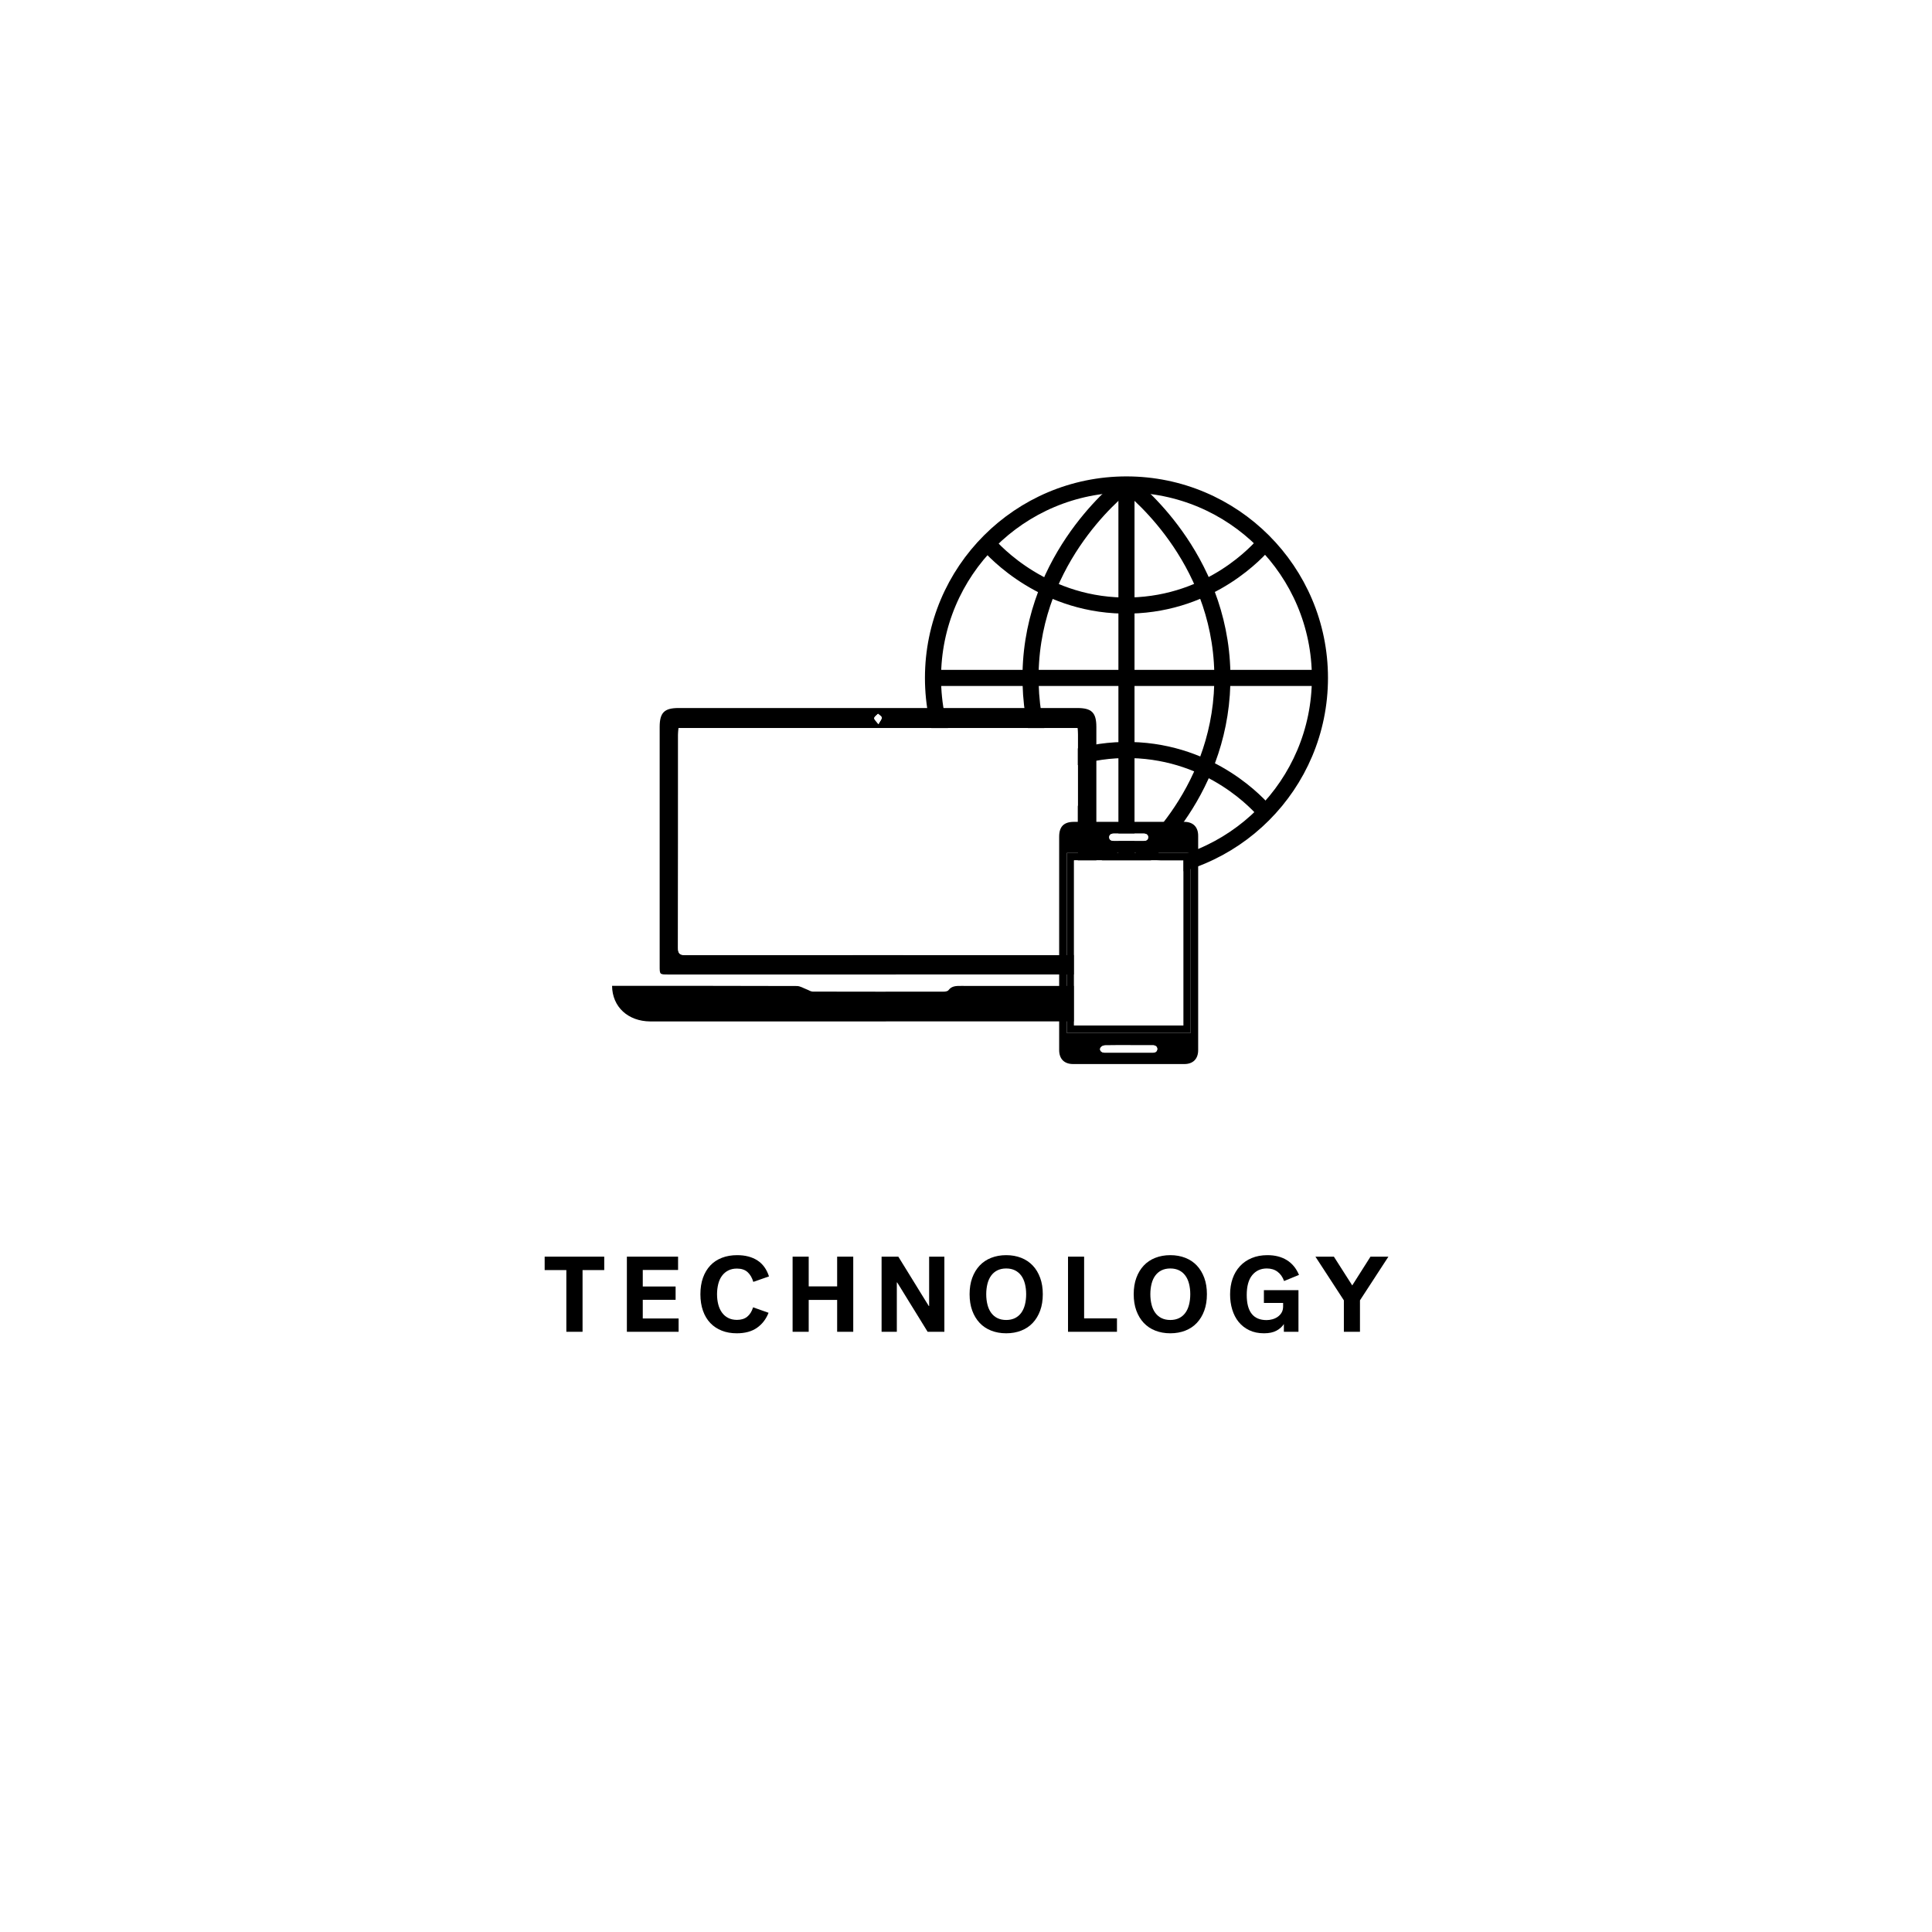
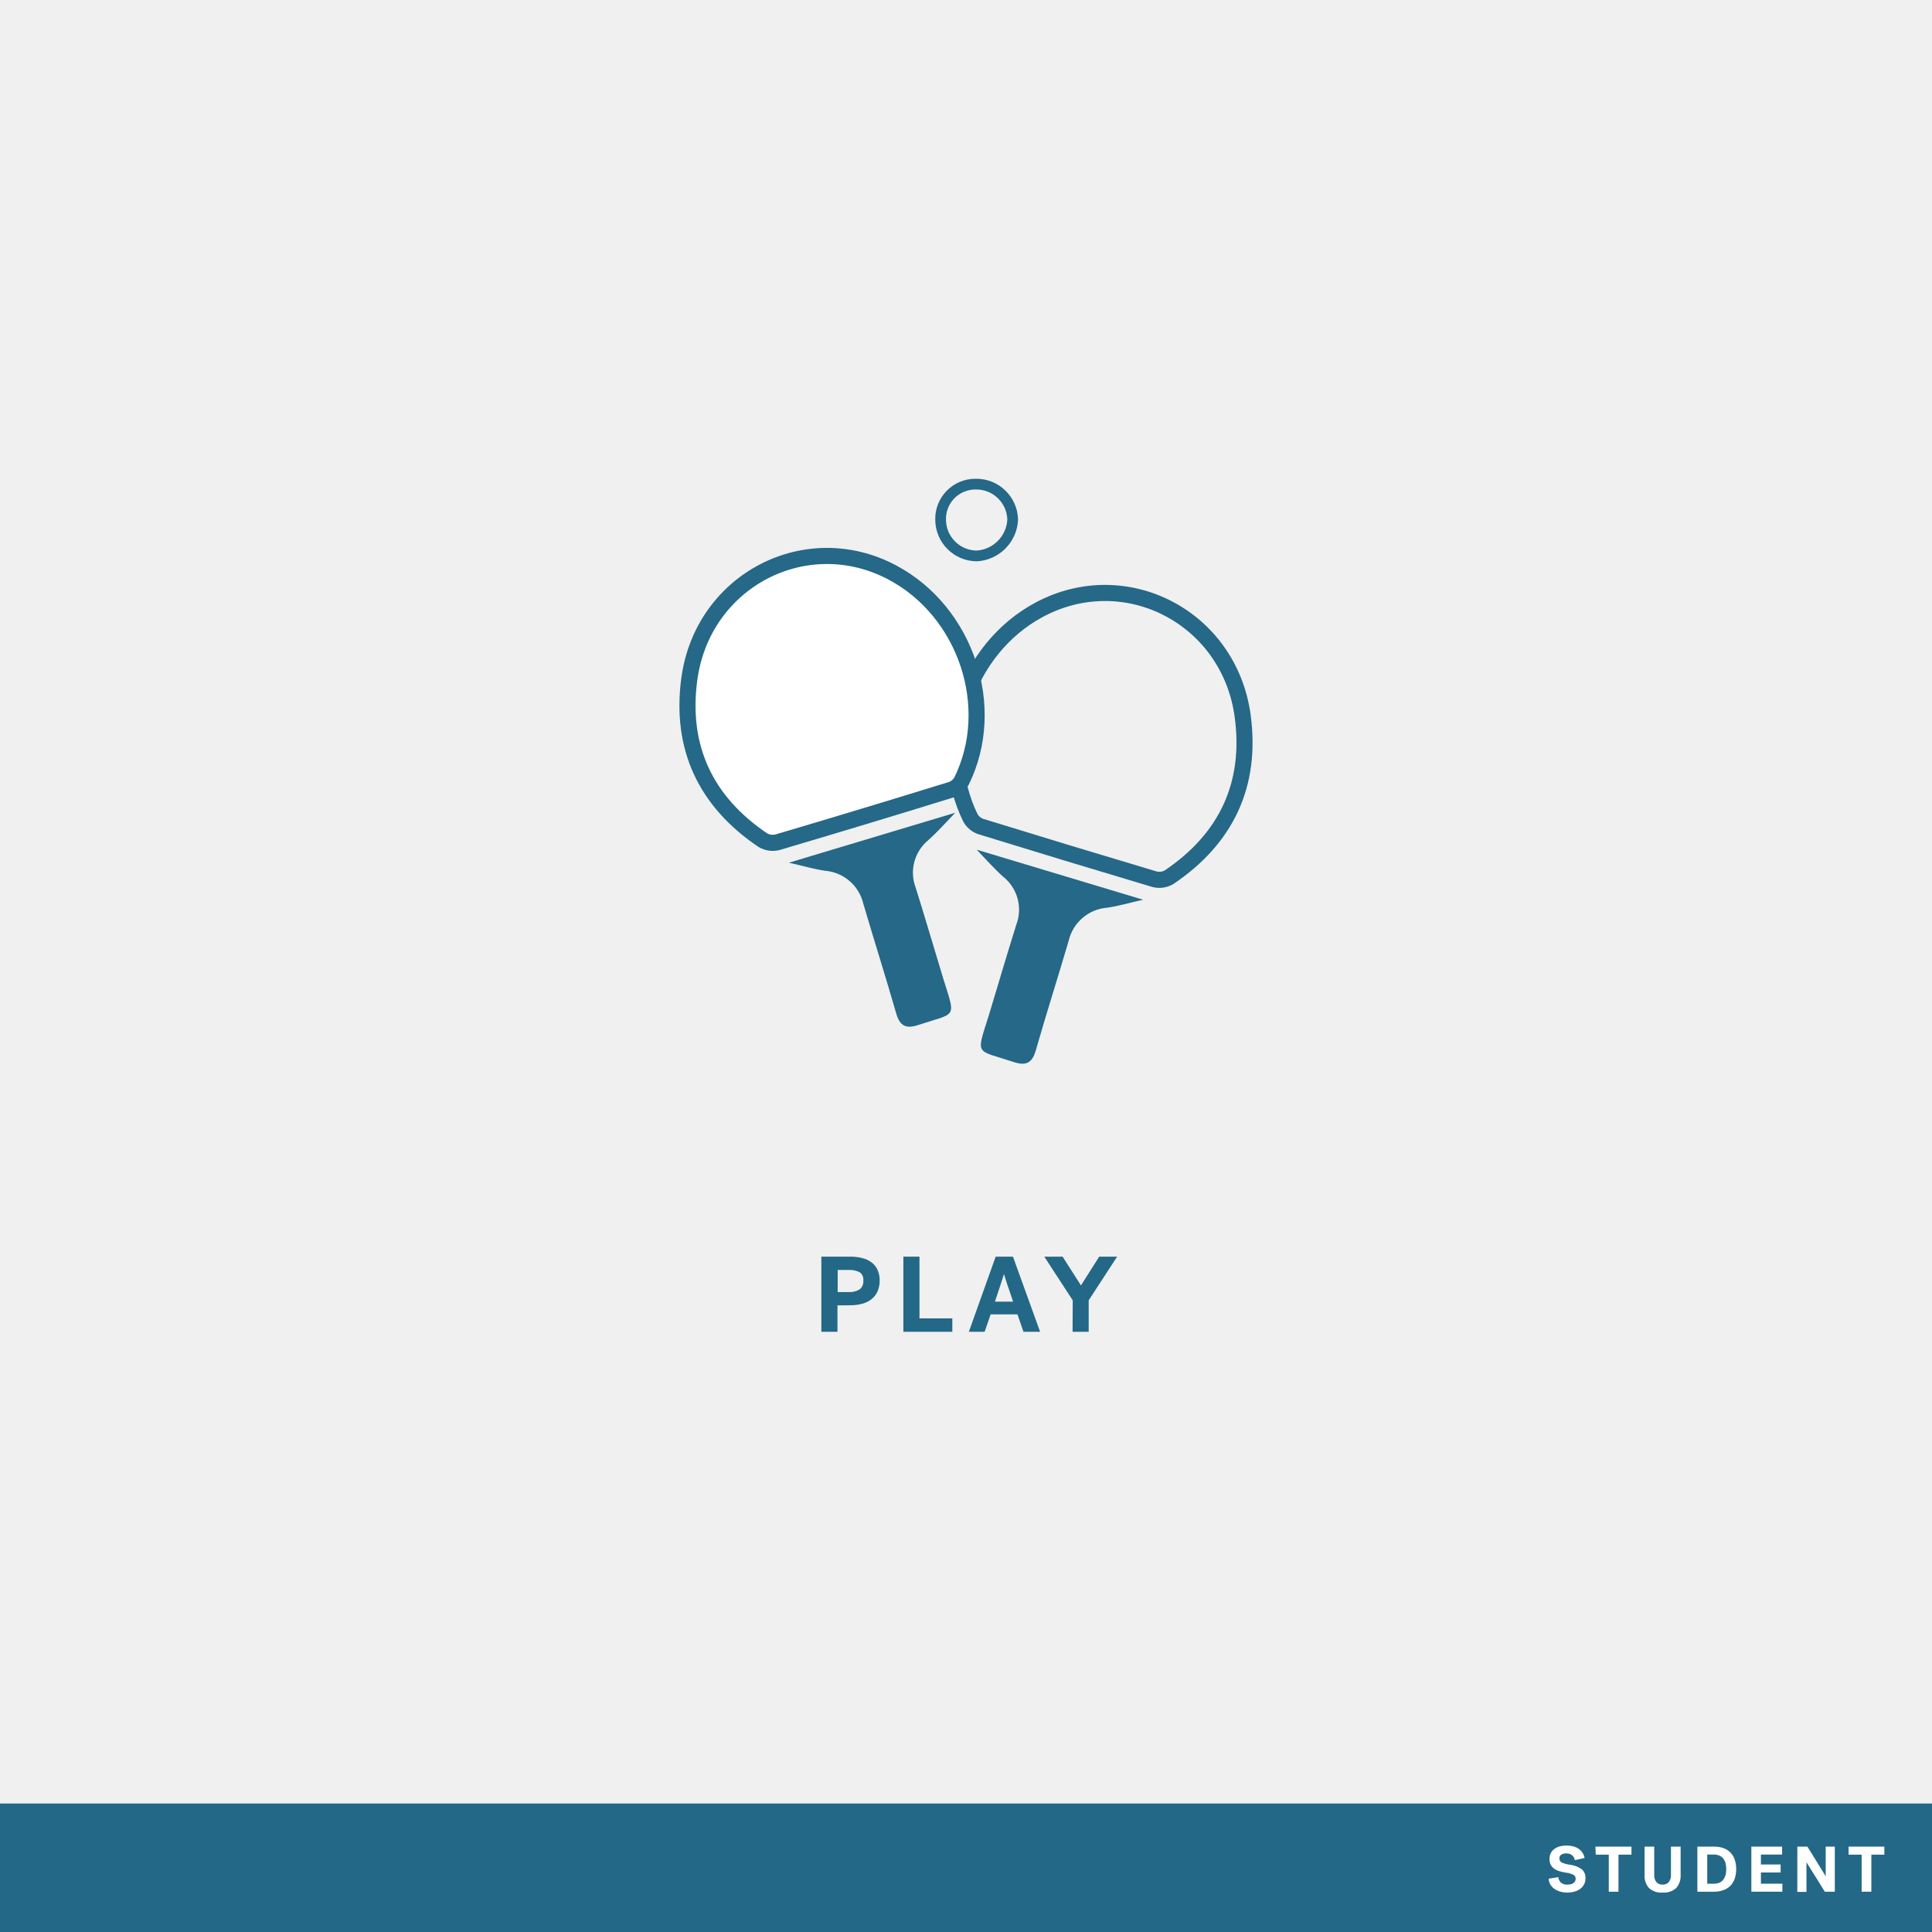
- <svg xmlns="http://www.w3.org/2000/svg" version="1.1" x="0px" y="0px" viewBox="0 0 360 360" enable-background="new 0 0 360 360" xml:space="preserve">
+ <svg xmlns="http://www.w3.org/2000/svg" viewBox="0 0 360 360">
+   <defs>
+     <style>.cls-1{fill:#236886;}.cls-2,.cls-5{fill:#fff;}.cls-3,.cls-6{fill:none;}.cls-3,.cls-5,.cls-6{stroke:#256887;stroke-miterlimit:10;}.cls-3,.cls-5{stroke-width:3px;}.cls-4{fill:#256887;}.cls-6{stroke-width:2px;}</style>
+   </defs>
  <g id="BACKGROUND">
-     <rect x="0" y="0" fill="#FFFFFF" width="360" height="360" />
+     <rect class="cls-1" y="336.06" width="360" height="23.94" />
+     <path class="cls-2" d="M290.57,346.29a.82.82,0,0,0,.47.78,5.75,5.75,0,0,0,1.49.4,4.68,4.68,0,0,1,2.2.83,2.07,2.07,0,0,1,.7,1.71,2.32,2.32,0,0,1-.25,1.1,2.43,2.43,0,0,1-.7.83,3.4,3.4,0,0,1-1.08.53,4.79,4.79,0,0,1-1.35.18,4.53,4.53,0,0,1-1.43-.21,3.66,3.66,0,0,1-1.08-.55,2.71,2.71,0,0,1-.7-.82,2.28,2.28,0,0,1-.27-1l1.8-.29a1.55,1.55,0,0,0,.47,1,1.71,1.71,0,0,0,1.21.39,2.84,2.84,0,0,0,.6-.06,1.31,1.31,0,0,0,.5-.2,1,1,0,0,0,.33-.34.94.94,0,0,0,.12-.49.81.81,0,0,0-.39-.72,3.92,3.92,0,0,0-1.38-.41,9.6,9.6,0,0,1-1.22-.27,3.43,3.43,0,0,1-1-.47,2.07,2.07,0,0,1-.65-.73,2.32,2.32,0,0,1-.23-1.07,2.42,2.42,0,0,1,.24-1.11,2.18,2.18,0,0,1,.67-.78,3.21,3.21,0,0,1,1-.48,5.17,5.17,0,0,1,1.28-.15,4.74,4.74,0,0,1,1.22.15,3.49,3.49,0,0,1,1,.44,2.63,2.63,0,0,1,.72.73,2.51,2.51,0,0,1,.4,1l-1.82.4a1.44,1.44,0,0,0-.5-.91,1.55,1.55,0,0,0-1.06-.34,1.67,1.67,0,0,0-1,.25A.8.8,0,0,0,290.57,346.29Z" />
+     <path class="cls-2" d="M297.29,344.09H304v1.5h-2.42v6.9h-1.81v-6.9h-2.43Z" />
+     <path class="cls-2" d="M309.8,352.65a3.34,3.34,0,0,1-2.56-.86,3.38,3.38,0,0,1-.8-2.4v-5.3h1.8v5.31a2,2,0,0,0,.38,1.27,1.41,1.41,0,0,0,1.18.5,1.39,1.39,0,0,0,1.17-.5,2,2,0,0,0,.39-1.27v-5.31h1.8v5.3a3.38,3.38,0,0,1-.81,2.4A3.32,3.32,0,0,1,309.8,352.65Z" />
+     <path class="cls-2" d="M316.28,344.09h3.13a5,5,0,0,1,1.73.28,3.55,3.55,0,0,1,1.29.81,3.67,3.67,0,0,1,.81,1.32,5.83,5.83,0,0,1,0,3.57,3.67,3.67,0,0,1-.81,1.32,3.42,3.42,0,0,1-1.29.81,5,5,0,0,1-1.73.29h-3.13Zm5.38,4.2a4.23,4.23,0,0,0-.13-1.11,2.65,2.65,0,0,0-.42-.86,1.78,1.78,0,0,0-.72-.55,2.49,2.49,0,0,0-1-.2h-1.27V351h1.27a2.67,2.67,0,0,0,1-.19,1.9,1.9,0,0,0,.72-.56,2.7,2.7,0,0,0,.42-.85A4.33,4.33,0,0,0,321.66,348.29Z" />
+     <path class="cls-2" d="M326.34,352.49v-8.4h5.73v1.48h-3.95v1.85h3.67v1.49h-3.67V351h4v1.49Z" />
+     <path class="cls-2" d="M334.91,344.09h1.87l1.4,2.25.64,1.05.51.82.48.78.38.62h0v-5.52h1.7v8.4h-1.87l-1.37-2.22c-.25-.42-.47-.77-.64-1l-.51-.83-.49-.79-.4-.64h0v5.52h-1.71Z" />
+     <path class="cls-2" d="M344.46,344.09h6.66v1.5H348.7v6.9h-1.81v-6.9h-2.43Z" />
  </g>
-   <g id="REF" display="none">
-     <rect y="90.27" display="inline" fill="none" stroke="#000000" stroke-width="0.25" stroke-miterlimit="10" width="360" height="108" />
-     <rect x="360" y="90.27" display="inline" fill="none" stroke="#FFFFFF" stroke-width="0.25" stroke-miterlimit="10" width="360" height="108" />
-     <line display="inline" fill="none" stroke="#000000" stroke-width="0.25" stroke-linecap="round" stroke-miterlimit="10" x1="180" y1="0.06" x2="180" y2="359.94" />
+   <g id="LINE_ONE" data-name="LINE ONE">
+     <path class="cls-1" d="M156.05,243.24v4.92h-3v-14h5.32a8.93,8.93,0,0,1,2.28.26,4.81,4.81,0,0,1,1.74.8,3.7,3.7,0,0,1,1.12,1.38,4.61,4.61,0,0,1,.4,2,4.87,4.87,0,0,1-.41,2.07,3.85,3.85,0,0,1-1.14,1.44,4.83,4.83,0,0,1-1.75.84,8.76,8.76,0,0,1-2.24.27Zm4.82-4.62a1.68,1.68,0,0,0-.69-1.56,4.11,4.11,0,0,0-2.09-.42h-2v4.12h2a3.6,3.6,0,0,0,2.09-.5A1.9,1.9,0,0,0,160.87,238.62Z" />
+     <path class="cls-1" d="M168.33,234.16h3v11.5h6.12v2.5h-9.12Z" />
+     <path class="cls-1" d="M193.81,248.16h-3.1l-1.12-3.24h-5l-1.12,3.24h-2.94l5-14h3.22Zm-6.76-10.72c0,.1-.07.26-.14.47s-.14.44-.22.7-.17.54-.27.84l-.29.87c-.23.69-.47,1.43-.74,2.22h3.38c-.27-.79-.51-1.53-.74-2.22-.15-.4-.26-.73-.35-1s-.17-.51-.24-.75-.14-.47-.21-.67-.11-.37-.14-.47Z" />
+     <path class="cls-1" d="M199.89,242.3l-5.3-8.14H198l3.42,5.36,3.4-5.36h3.34l-5.3,8.14v5.86h-3Z" />
  </g>
-   <g id="LINE_ONE">
-     <g>
-       <path d="M101.49,234.16h11.1v2.5h-4.04v11.5h-3.02v-11.5h-4.04V234.16z" />
-       <path d="M116.81,248.16v-14h9.54v2.48h-6.58v3.08h6.12v2.48h-6.12v3.48h6.68v2.48H116.81z" />
-       <path d="M130.51,241.16c0-1.15,0.16-2.17,0.48-3.07c0.32-0.9,0.78-1.66,1.37-2.29c0.59-0.63,1.31-1.1,2.16-1.43    c0.85-0.33,1.8-0.49,2.85-0.49c1.49,0,2.75,0.33,3.76,0.98s1.73,1.65,2.16,2.98l-2.92,1.02c-0.24-0.79-0.6-1.4-1.08-1.83    s-1.14-0.65-1.98-0.65c-0.61,0-1.15,0.12-1.62,0.36c-0.47,0.24-0.85,0.57-1.16,0.99s-0.54,0.92-0.69,1.51s-0.23,1.23-0.23,1.92    s0.08,1.33,0.23,1.91s0.38,1.08,0.69,1.51s0.69,0.76,1.16,1c0.47,0.24,1.01,0.36,1.64,0.36c0.77,0,1.4-0.19,1.89-0.58    s0.86-0.97,1.11-1.76l2.88,1.02c-0.47,1.19-1.19,2.12-2.16,2.8c-0.97,0.68-2.23,1.02-3.76,1.02c-1.03,0-1.96-0.16-2.79-0.49    c-0.83-0.33-1.55-0.8-2.14-1.42s-1.05-1.38-1.37-2.29C130.67,243.33,130.51,242.3,130.51,241.16z" />
-       <path d="M147.69,234.16h3v5.54h5.3v-5.54h3v14h-3v-5.94h-5.3v5.94h-3V234.16z" />
-       <path d="M164.27,234.16h3.12c0.81,1.32,1.59,2.57,2.32,3.76c0.44,0.71,0.8,1.29,1.08,1.75c0.28,0.46,0.56,0.92,0.84,1.37    c0.28,0.45,0.55,0.88,0.8,1.29c0.25,0.41,0.47,0.75,0.64,1.03h0.06v-9.2h2.84v14h-3.12c-0.8-1.29-1.56-2.53-2.28-3.7    c-0.43-0.69-0.78-1.27-1.07-1.73s-0.57-0.92-0.85-1.38c-0.28-0.46-0.55-0.9-0.81-1.32c-0.26-0.42-0.48-0.78-0.67-1.07h-0.06v9.2    h-2.84V234.16z" />
-       <path d="M180.67,241.16c0-1.13,0.16-2.15,0.49-3.05c0.33-0.9,0.79-1.66,1.38-2.29c0.59-0.63,1.31-1.11,2.15-1.44    c0.84-0.33,1.77-0.5,2.8-0.5s1.96,0.17,2.8,0.5c0.84,0.33,1.55,0.81,2.15,1.44s1.05,1.39,1.38,2.29c0.33,0.9,0.49,1.92,0.49,3.05    c0,1.13-0.16,2.15-0.49,3.05c-0.33,0.9-0.79,1.66-1.38,2.29c-0.59,0.63-1.31,1.11-2.15,1.44c-0.84,0.33-1.77,0.5-2.8,0.5    s-1.96-0.17-2.8-0.5s-1.56-0.81-2.15-1.44c-0.59-0.63-1.05-1.39-1.38-2.29C180.83,243.31,180.67,242.29,180.67,241.16z     M183.77,241.16c0,0.71,0.08,1.36,0.23,1.95c0.15,0.59,0.38,1.1,0.69,1.52s0.69,0.75,1.16,0.98s1.01,0.35,1.64,0.35    s1.17-0.12,1.64-0.35c0.46-0.23,0.85-0.56,1.16-0.98c0.3-0.42,0.54-0.93,0.69-1.52c0.15-0.59,0.23-1.24,0.23-1.95    s-0.08-1.36-0.23-1.95c-0.15-0.59-0.38-1.1-0.69-1.52c-0.31-0.42-0.7-0.75-1.16-0.98c-0.47-0.23-1.01-0.35-1.64-0.35    s-1.17,0.12-1.64,0.35s-0.85,0.56-1.16,0.98s-0.54,0.93-0.69,1.52C183.85,239.8,183.77,240.45,183.77,241.16z" />
-       <path d="M199.01,234.16h3v11.5h6.12v2.5h-9.12V234.16z" />
-       <path d="M211.25,241.16c0-1.13,0.16-2.15,0.49-3.05c0.33-0.9,0.79-1.66,1.38-2.29c0.59-0.63,1.31-1.11,2.15-1.44    c0.84-0.33,1.77-0.5,2.8-0.5c1.03,0,1.96,0.17,2.8,0.5c0.84,0.33,1.56,0.81,2.15,1.44c0.59,0.63,1.05,1.39,1.38,2.29    c0.33,0.9,0.49,1.92,0.49,3.05c0,1.13-0.16,2.15-0.49,3.05c-0.33,0.9-0.79,1.66-1.38,2.29c-0.59,0.63-1.31,1.11-2.15,1.44    c-0.84,0.33-1.77,0.5-2.8,0.5c-1.03,0-1.96-0.17-2.8-0.5s-1.56-0.81-2.15-1.44c-0.59-0.63-1.05-1.39-1.38-2.29    C211.41,243.31,211.25,242.29,211.25,241.16z M214.35,241.16c0,0.71,0.08,1.36,0.23,1.95c0.15,0.59,0.38,1.1,0.69,1.52    s0.69,0.75,1.16,0.98s1.01,0.35,1.64,0.35s1.17-0.12,1.64-0.35c0.47-0.23,0.85-0.56,1.16-0.98c0.31-0.42,0.54-0.93,0.69-1.52    c0.15-0.59,0.23-1.24,0.23-1.95s-0.08-1.36-0.23-1.95c-0.15-0.59-0.38-1.1-0.69-1.52c-0.31-0.42-0.69-0.75-1.16-0.98    c-0.47-0.23-1.01-0.35-1.64-0.35s-1.17,0.12-1.64,0.35s-0.85,0.56-1.16,0.98s-0.54,0.93-0.69,1.52    C214.43,239.8,214.35,240.45,214.35,241.16z" />
-       <path d="M235.51,240.4h6.44v7.76h-2.72v-1.44c-0.31,0.48-0.76,0.89-1.36,1.22c-0.6,0.33-1.38,0.5-2.34,0.5    c-1.04,0-1.96-0.19-2.75-0.57s-1.45-0.9-1.98-1.55c-0.53-0.65-0.92-1.42-1.19-2.3s-0.4-1.82-0.4-2.82c0-1.08,0.16-2.07,0.47-2.96    s0.77-1.66,1.37-2.31c0.6-0.65,1.33-1.15,2.19-1.51c0.86-0.36,1.84-0.54,2.93-0.54c1.41,0,2.62,0.31,3.62,0.93    c1,0.62,1.75,1.54,2.26,2.75l-2.78,1.14c-0.27-0.75-0.67-1.32-1.22-1.73c-0.55-0.41-1.21-0.61-2-0.61c-1.13,0-2.04,0.42-2.72,1.25    c-0.68,0.83-1.02,2.06-1.02,3.69c0,3.12,1.23,4.68,3.7,4.68c0.36,0,0.72-0.05,1.08-0.15c0.36-0.1,0.69-0.25,0.99-0.46    c0.3-0.21,0.54-0.47,0.73-0.79s0.28-0.71,0.28-1.16v-0.64h-3.58V240.4z" />
-       <path d="M250.41,242.3l-5.3-8.14h3.44l3.42,5.36l3.4-5.36h3.34l-5.3,8.14v5.86h-3V242.3z" />
-     </g>
-   </g>
-   <g id="LINE_TWO">
- </g>
  <g id="ICON">
-     <g>
-       <g>
-         <circle fill="none" stroke="#000000" stroke-width="3" stroke-miterlimit="10" cx="209.9" cy="126.32" r="36.05" />
-         <line fill="none" stroke="#000000" stroke-width="3" stroke-miterlimit="10" x1="173.84" y1="126.32" x2="245.95" y2="126.32" />
-         <line fill="none" stroke="#000000" stroke-width="3" stroke-miterlimit="10" x1="209.9" y1="90.27" x2="209.9" y2="162.38" />
-         <path fill="none" stroke="#000000" stroke-width="3" stroke-miterlimit="10" d="M209.64,90.27c-1.85,1.46-18.19,14.79-17.6,37.15     c0.56,21.13,15.77,33.34,17.87,34.96" />
-         <path fill="none" stroke="#000000" stroke-width="3" stroke-miterlimit="10" d="M210.16,90.27c1.85,1.46,18.19,14.79,17.6,37.15     c-0.56,21.13-15.77,33.34-17.87,34.96" />
-         <path fill="none" stroke="#000000" stroke-width="3" stroke-miterlimit="10" d="M184.24,151.22c1.04-1.2,10.57-11.84,26.57-11.46     c15.11,0.36,23.84,10.26,25,11.63" />
-         <path fill="none" stroke="#000000" stroke-width="3" stroke-miterlimit="10" d="M184.11,101.37c1.04,1.2,10.57,11.84,26.57,11.46     c15.11-0.36,23.84-10.26,25-11.63" />
-       </g>
-       <g>
-         <path d="M163.61,181.58c-13.05,0-26.09,0-39.14,0c-1.54,0-1.55,0-1.55-1.54c0-14.86,0-29.72,0-44.58c0-2.68,0.87-3.53,3.53-3.53     c24.77,0,49.54,0,74.3,0c2.66,0,3.54,0.85,3.54,3.52c0,14.86,0,29.72,0,44.58c0,1.54-0.01,1.54-1.55,1.54     C189.7,181.58,176.65,181.58,163.61,181.58z M126.43,135.67c-0.03,0.49-0.06,0.86-0.06,1.23c0,13.24,0.01,26.47-0.03,39.71     c0,1.12,0.35,1.36,1.41,1.36c23.9-0.03,47.8-0.03,71.71,0c1.05,0,1.41-0.23,1.41-1.36c-0.04-13.24-0.02-26.47-0.03-39.71     c0-0.4-0.04-0.8-0.06-1.23C175.95,135.67,151.26,135.67,126.43,135.67z M163.68,134.94c0.32-0.6,0.64-0.93,0.62-1.23     c-0.02-0.25-0.45-0.47-0.69-0.71c-0.25,0.27-0.68,0.52-0.7,0.81C162.88,134.08,163.28,134.39,163.68,134.94z" />
-         <path d="M114.05,183.7c0.68,0,1.28,0,1.88,0c10.85,0,21.71-0.01,32.56,0.03c0.61,0,1.22,0.4,1.83,0.63     c0.37,0.13,0.73,0.4,1.1,0.41c8.13,0.02,16.26,0.02,24.39,0.01c0.32,0,0.77-0.06,0.92-0.27c0.62-0.82,1.46-0.8,2.34-0.8     c10.66,0.01,21.33,0.01,31.99,0.01c0.67,0,1.35,0,2.01,0c0.35,2.78-2.04,5.81-5.02,6.41c-0.66,0.13-1.35,0.19-2.03,0.19     c-28.29,0.01-56.57,0.01-84.86,0.01C117.03,190.3,114.09,187.63,114.05,183.7z" />
-         <path fill="#FFFFFF" d="M126.43,135.67c24.83,0,49.52,0,74.34,0c0.02,0.43,0.06,0.83,0.06,1.23c0,13.24-0.01,26.47,0.03,39.71     c0,1.12-0.35,1.36-1.41,1.36c-23.9-0.03-47.8-0.03-71.71,0c-1.05,0-1.41-0.23-1.41-1.36c0.04-13.24,0.02-26.47,0.03-39.71     C126.37,136.53,126.41,136.16,126.43,135.67z" />
-         <path fill="#FFFFFF" d="M163.68,134.94c-0.4-0.55-0.8-0.85-0.78-1.12c0.03-0.29,0.45-0.54,0.7-0.81     c0.25,0.23,0.67,0.45,0.69,0.71C164.33,134.01,164,134.34,163.68,134.94z" />
-       </g>
-       <g>
-         <path d="M197.36,175.7c0-6.6,0-13.2,0-19.8c0-1.88,0.88-2.76,2.76-2.76c6.85,0,13.71,0,20.56,0c1.62,0,2.58,0.95,2.58,2.58     c0,13.32,0,26.64,0,39.96c0,1.63-0.95,2.59-2.58,2.59c-6.9,0-13.81,0-20.71,0c-1.66,0-2.61-0.95-2.61-2.61     C197.36,189,197.36,182.35,197.36,175.7z M221.86,192.48c0-11.2,0-22.36,0-33.54c-7.71,0-15.4,0-23.08,0c0,11.2,0,22.36,0,33.54     C206.47,192.48,214.13,192.48,221.86,192.48z M210.32,196.15c1.5,0,3,0,4.5,0c0.5,0,0.79-0.24,0.82-0.64     c0.03-0.44-0.28-0.73-0.83-0.74c-1.31-0.01-2.63,0-3.94,0c-1.67,0-3.34-0.02-5,0.02c-0.27,0.01-0.64,0.18-0.78,0.4     c-0.3,0.46,0.09,0.96,0.74,0.96C207.32,196.16,208.82,196.15,210.32,196.15z M210.3,156.68c0.95,0,1.89,0.01,2.84,0     c0.5,0,0.79-0.25,0.8-0.65c0.01-0.42-0.29-0.69-0.81-0.7c-1.87-0.01-3.75-0.01-5.62,0c-0.53,0-0.83,0.26-0.83,0.68     c0,0.42,0.3,0.67,0.83,0.67C208.45,156.68,209.38,156.68,210.3,156.68z" />
-         <path d="M221.86,192.48c-7.73,0-15.38,0-23.08,0c0-11.18,0-22.35,0-33.54c7.68,0,15.37,0,23.08,0     C221.86,170.12,221.86,181.28,221.86,192.48z M220.49,191.09c0-10.29,0-20.52,0-30.77c-6.81,0-13.58,0-20.36,0     c0,10.27,0,20.51,0,30.77C206.93,191.09,213.69,191.09,220.49,191.09z" />
-         <path fill="#FFFFFF" d="M210.32,196.15c-1.5,0-3,0.01-4.5,0c-0.64,0-1.04-0.5-0.74-0.96c0.14-0.22,0.51-0.39,0.78-0.4     c1.67-0.04,3.34-0.02,5-0.02c1.31,0,2.63,0,3.94,0c0.54,0,0.86,0.3,0.83,0.74c-0.03,0.4-0.32,0.64-0.82,0.64     C213.32,196.15,211.82,196.15,210.32,196.15z" />
-         <path fill="#FFFFFF" d="M210.3,156.68c-0.93,0-1.86,0-2.78,0c-0.54,0-0.83-0.25-0.83-0.67c0-0.42,0.3-0.68,0.83-0.68     c1.87,0,3.75-0.01,5.62,0c0.52,0,0.82,0.27,0.81,0.7c-0.01,0.4-0.3,0.65-0.8,0.65C212.19,156.68,211.25,156.68,210.3,156.68z" />
-         <path fill="#FFFFFF" d="M220.49,191.09c-6.8,0-13.56,0-20.36,0c0-10.26,0-20.49,0-30.77c6.78,0,13.55,0,20.36,0     C220.49,170.57,220.49,180.8,220.49,191.09z" />
-       </g>
-     </g>
+     <path class="cls-3" d="M193.68,113.59c16.06-8.56,35.4,1.43,37.88,19.85,1.7,12.68-3,22.79-13.7,30a3.58,3.58,0,0,1-2.7.4Q198.92,159,182.72,154a3.51,3.51,0,0,1-1.9-1.61C174.06,138.66,180,120.9,193.68,113.59Z" />
+     <path class="cls-4" d="M182,158.33l31,9.32c-2.53.57-4.6,1.19-6.72,1.49a8,8,0,0,0-7.15,6.16c-2,6.83-4.17,13.6-6.13,20.44-.68,2.37-1.85,2.9-4.12,2.15-7.24-2.39-7-1.07-4.61-8.75,1.7-5.62,3.35-11.26,5.11-16.86a7.84,7.84,0,0,0-2.41-8.88C185.3,161.93,183.85,160.26,182,158.33Z" />
+     <path class="cls-5" d="M166.32,106.7c-16.06-8.57-35.4,1.42-37.88,19.85-1.7,12.68,3,22.78,13.7,30a3.68,3.68,0,0,0,2.7.4q16.24-4.8,32.44-9.81a3.48,3.48,0,0,0,1.9-1.62C185.94,131.77,180,114,166.32,106.7Z" />
+     <path class="cls-4" d="M178,151.44l-31,9.31c2.53.57,4.6,1.19,6.72,1.5a8,8,0,0,1,7.15,6.15c2,6.83,4.17,13.61,6.13,20.45.68,2.37,1.84,2.89,4.11,2.14,7.25-2.39,7-1.06,4.62-8.75-1.71-5.62-3.35-11.25-5.11-16.85a7.85,7.85,0,0,1,2.4-8.88C174.7,155,176.15,153.37,178,151.44Z" />
+     <path class="cls-6" d="M181.78,90.21a6.78,6.78,0,0,1,6.92,6.64,7.13,7.13,0,0,1-6.66,6.74,6.78,6.78,0,0,1-6.77-6.76A6.47,6.47,0,0,1,181.78,90.21Z" />
  </g>
</svg>
